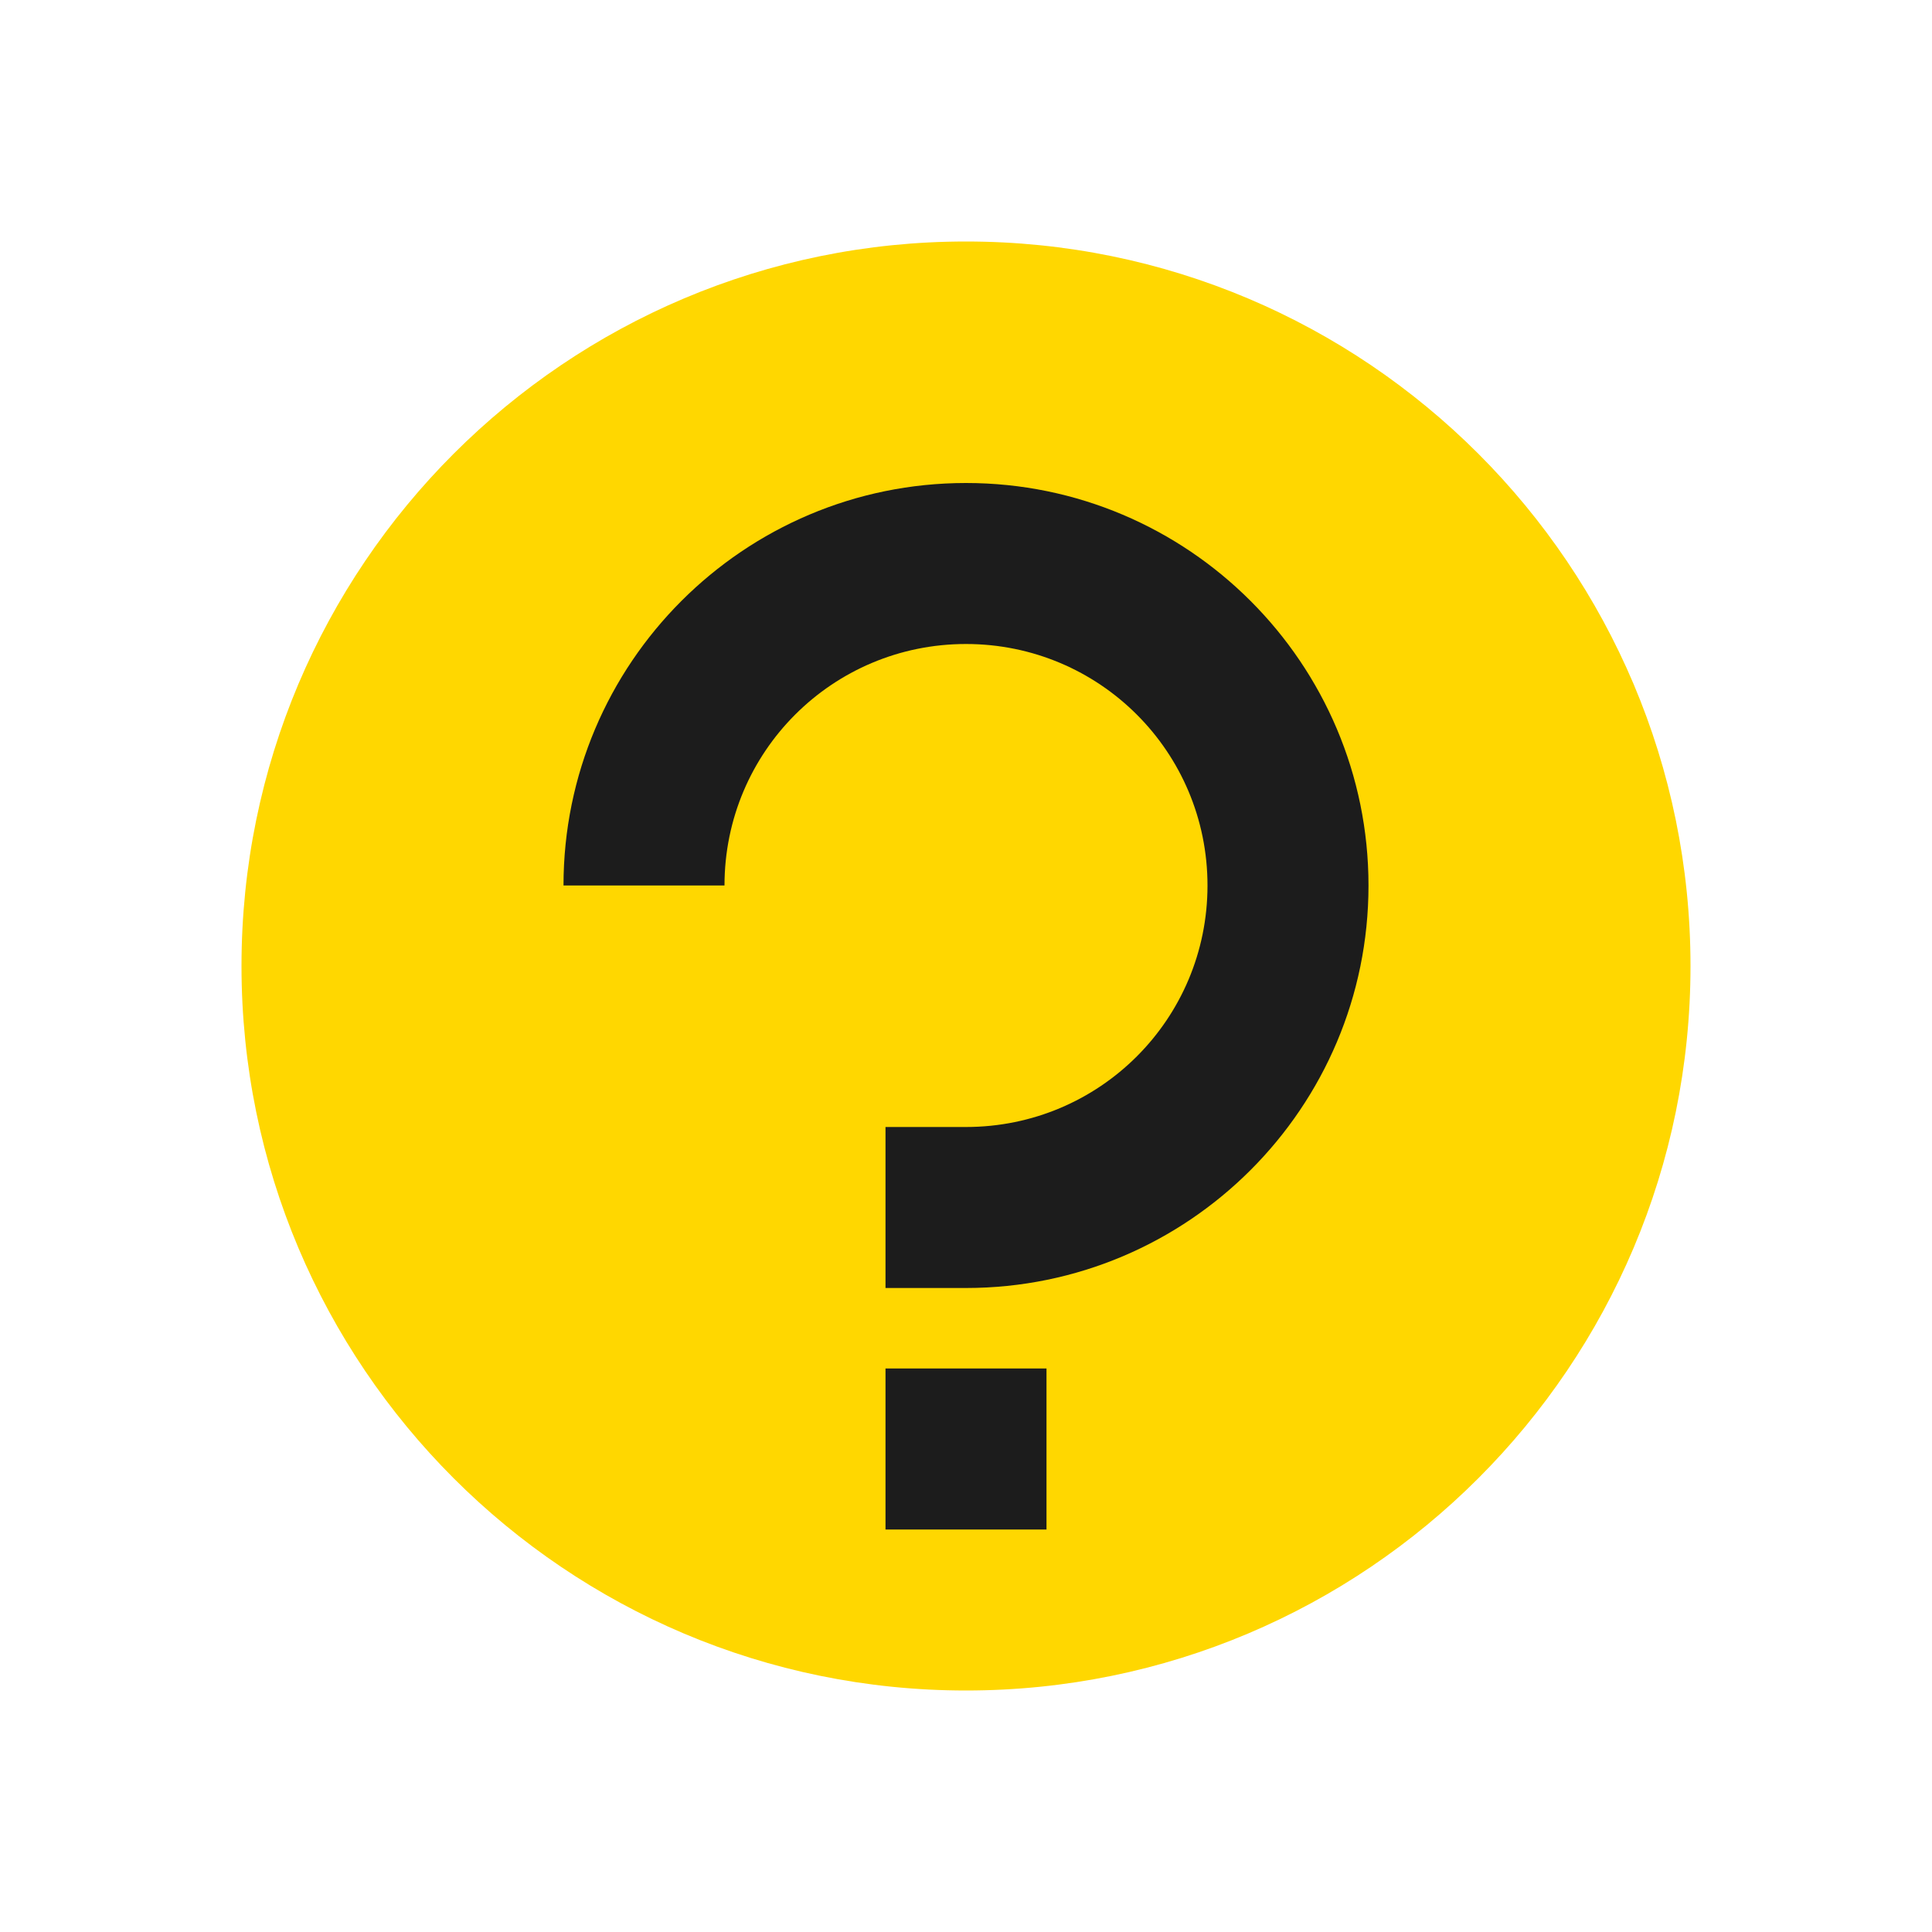
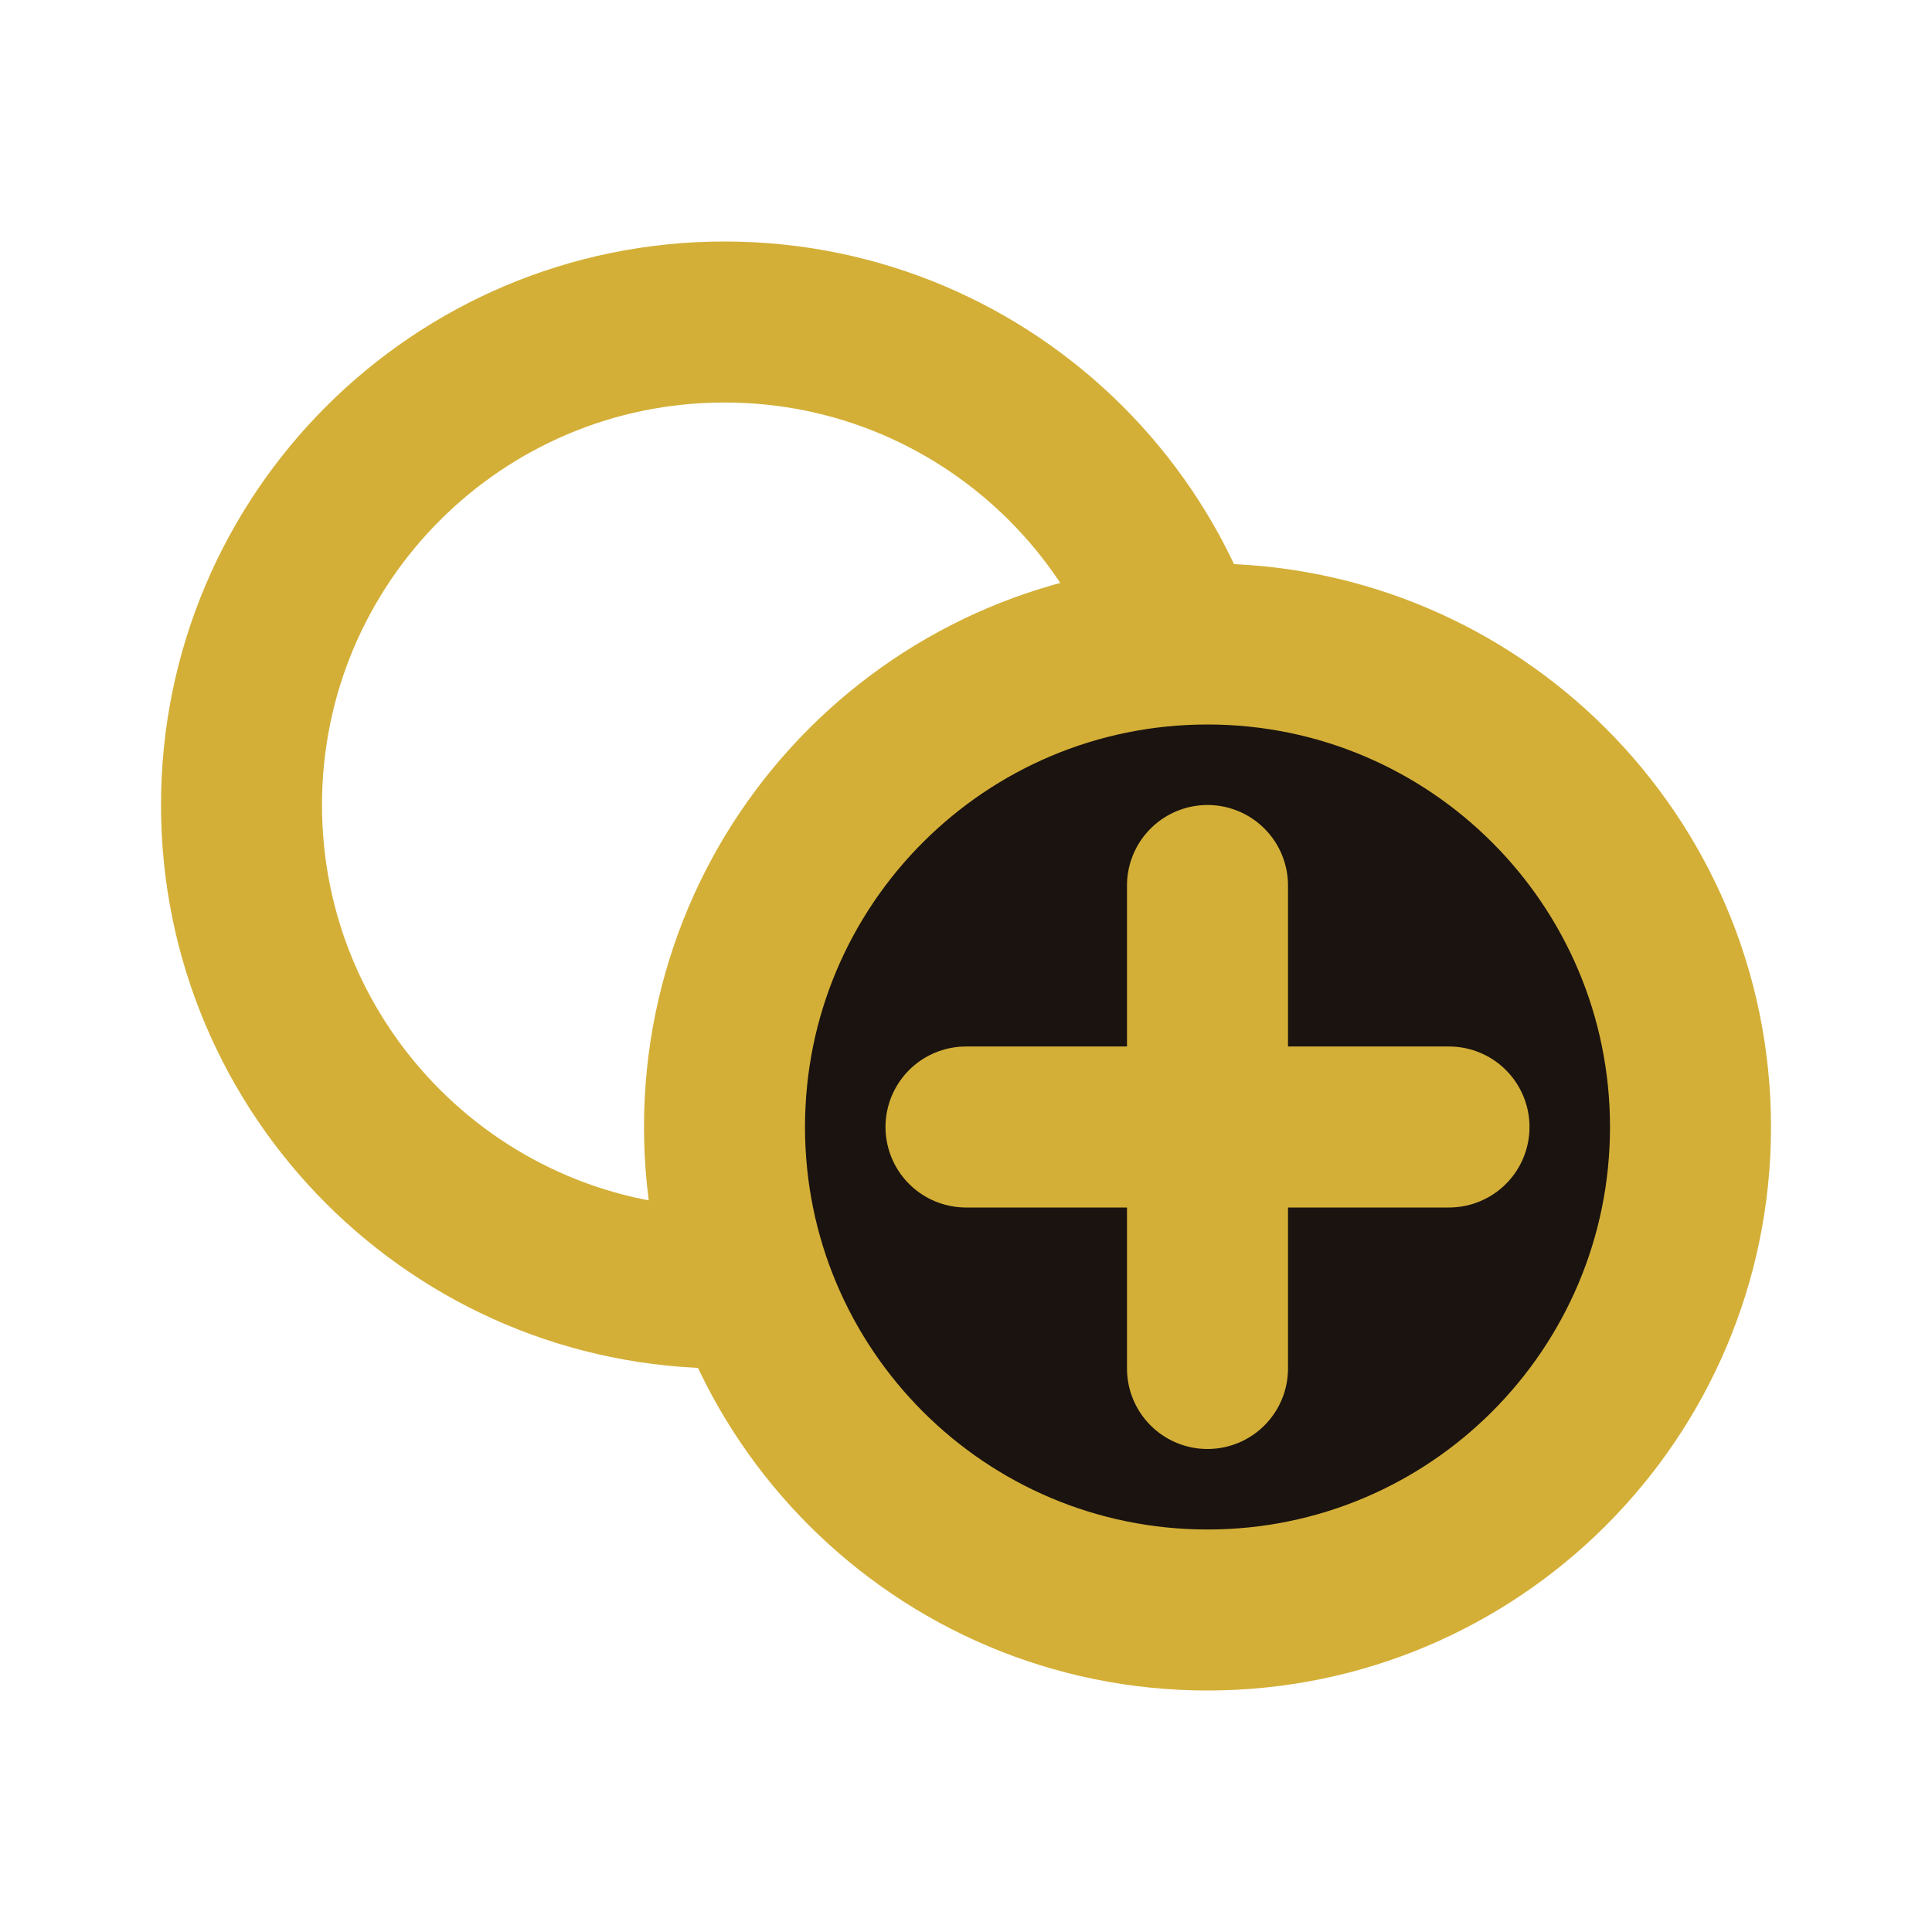
<svg xmlns="http://www.w3.org/2000/svg" width="24" height="24" viewBox="0 0 24 24" fill="none">
-   <circle cx="12" cy="12" r="9" fill="#FFD700" />
-   <path d="M12 6C9.24 6 7 8.24 7 11H9C9 9.34 10.34 8 12 8C13.66 8 15 9.34 15 11C15 12.66 13.66 14 12 14H11V16H12C14.76 16 17 13.76 17 11C17 8.24 14.76 6 12 6ZM11 17V19H13V17H11Z" fill="#1C1C1C" />
+   <circle cx="9" cy="10" r="6" stroke="#D4AF37" stroke-width="2" fill="none" />
+   <circle cx="15" cy="14" r="6" stroke="#D4AF37" stroke-width="2" fill="#1a1310" />
+   <path d="M15 11V17M12 14H18" stroke="#D4AF37" stroke-width="2" stroke-linecap="round" />
</svg>
